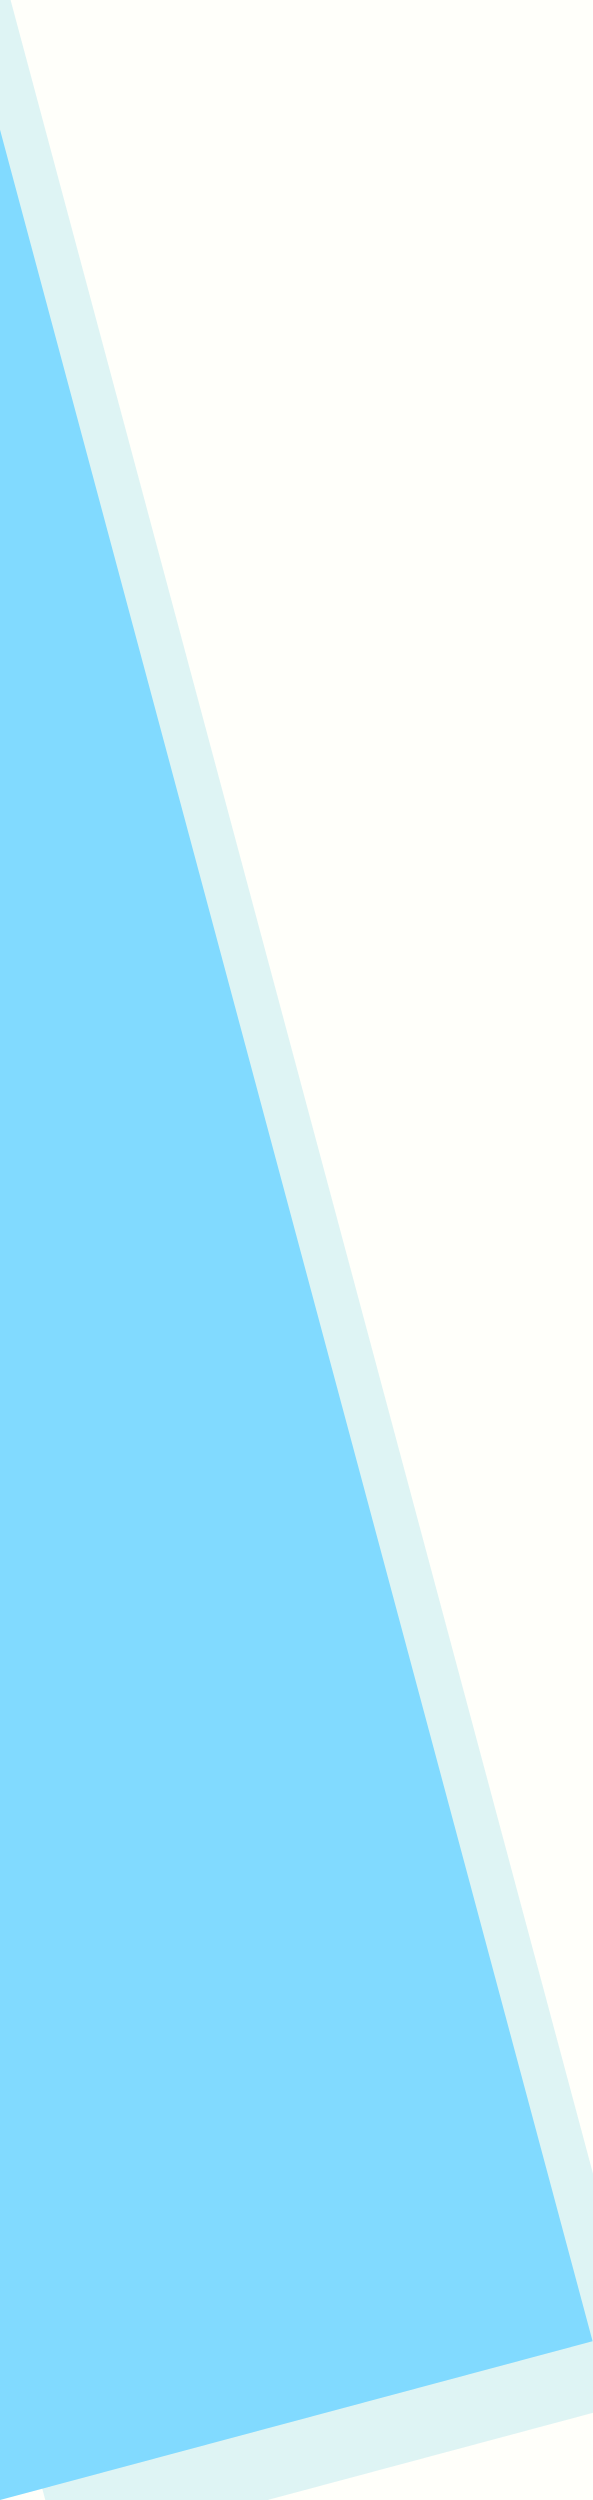
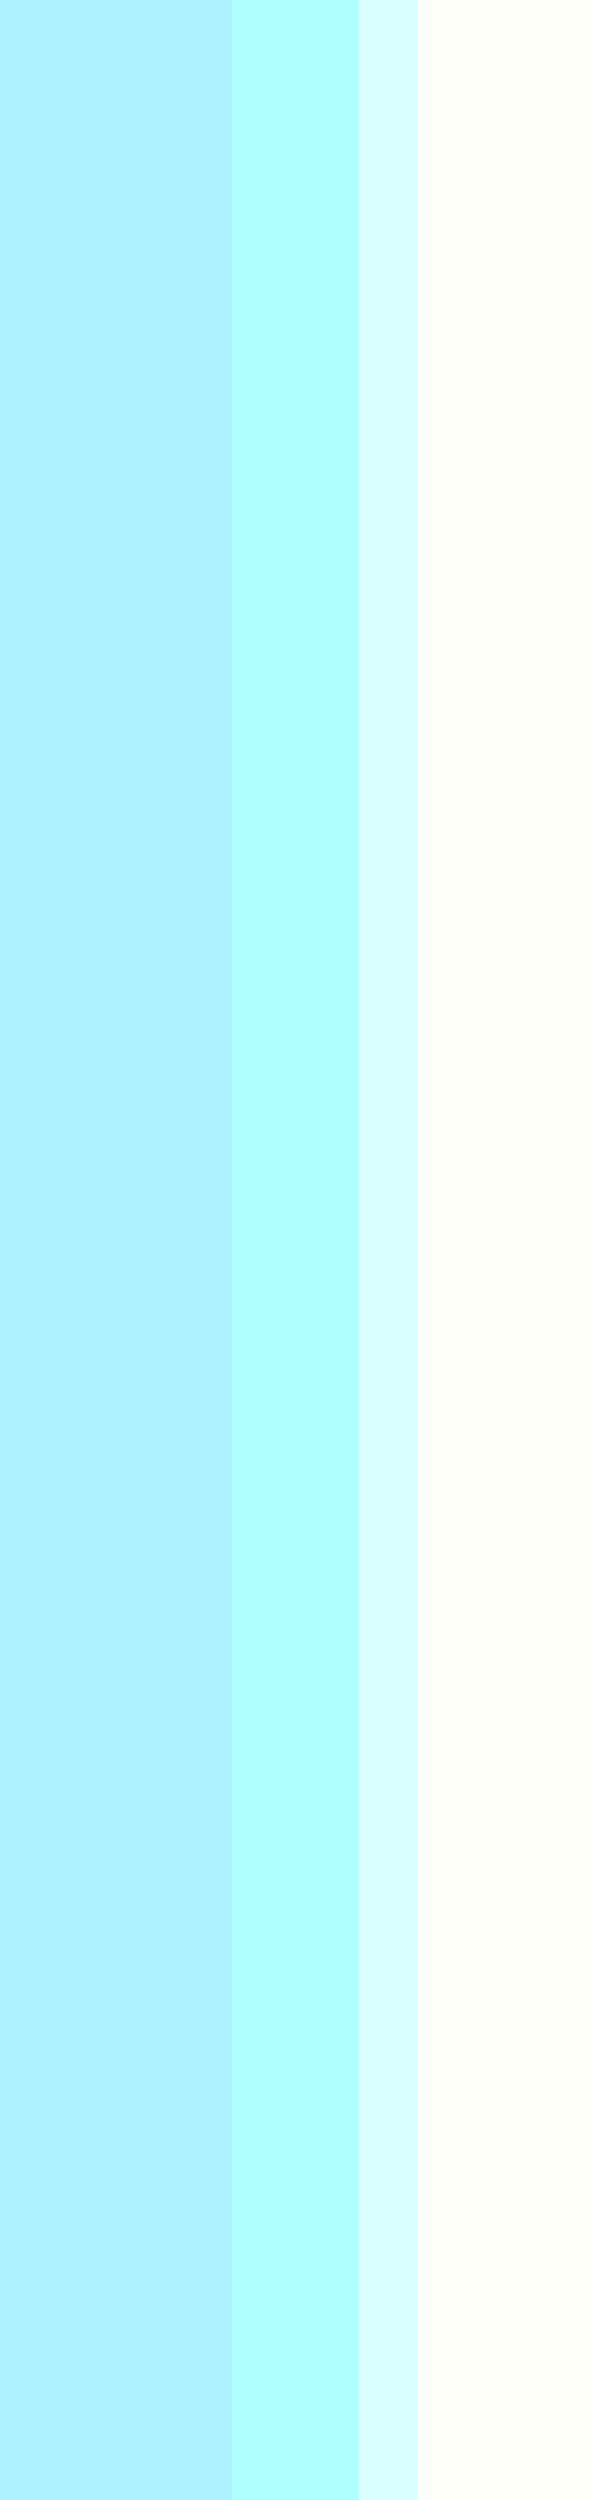
<svg xmlns="http://www.w3.org/2000/svg" width="256" height="1080" viewBox="0 0 67.733 285.75" version="1.1" id="svg8">
  <defs id="defs2" />
  <g id="layer1">
    <rect style="font-variation-settings:normal;opacity:1;vector-effect:none;fill:#fffffa;fill-opacity:1;fill-rule:evenodd;stroke:none;stroke-width:1;stroke-linecap:round;stroke-linejoin:round;stroke-miterlimit:4;stroke-dasharray:none;stroke-dashoffset:0;stroke-opacity:1;paint-order:markers stroke fill;stop-color:#000000;stop-opacity:1" id="rect10" width="67.733" height="285.75" x="0" y="0" />
-     <rect style="font-variation-settings:normal;opacity:1;vector-effect:none;fill:#d8f2f3;fill-opacity:0.833;fill-rule:evenodd;stroke:none;stroke-width:1.035;stroke-linecap:round;stroke-linejoin:round;stroke-miterlimit:4;stroke-dasharray:none;stroke-dashoffset:0;stroke-opacity:1;paint-order:markers stroke fill;stop-color:#000000;stop-opacity:1" id="rect843" width="70.123" height="295.83" x="-68.956" y="-11.903" transform="rotate(-15)" />
+     <rect style="font-variation-settings:normal;opacity:1;vector-effect:none;fill:#d8ffff;fill-opacity:0.944;fill-rule:evenodd;stroke:none;stroke-width:1.035;stroke-linecap:round;stroke-linejoin:round;stroke-miterlimit:4;stroke-dasharray:none;stroke-dashoffset:0;stroke-opacity:1;paint-order:markers stroke fill;stop-color:#000000;stop-opacity:1" id="rect843" width="70.123" height="295.83" x="-22.358" y="-10.08" />
+     <rect y="-10.08" x="-29.181" height="295.83" width="70.123" id="rect843-5" style="font-variation-settings:normal;opacity:1;vector-effect:none;fill:#b0ffff;fill-opacity:1;fill-rule:evenodd;stroke:none;stroke-width:1.035;stroke-linecap:round;stroke-linejoin:round;stroke-miterlimit:4;stroke-dasharray:none;stroke-dashoffset:0;stroke-opacity:1;paint-order:markers stroke fill;stop-color:#000000;stop-opacity:1" />
  </g>
  <g style="display:none" id="layer2">
    <path d="m 67.733,-142.875 -112,-193.99 224,-1e-5 z" id="path845" style="opacity:0.997;fill:#a5d7fa;fill-opacity:1;stroke:none;stroke-width:0.239;stroke-linecap:square;stroke-linejoin:bevel;paint-order:markers fill stroke" transform="scale(1,-1)" />
    <path transform="scale(1,-1)" style="opacity:0.997;fill:#c8f8ff;fill-opacity:1;stroke:none;stroke-width:0.217;stroke-linecap:square;stroke-linejoin:bevel;paint-order:markers fill stroke" id="path851" d="m 67.733,-161.206 -101.417,-175.659 202.834,-10e-6 z" />
    <path style="opacity:0.997;fill:#a5d7fa;fill-opacity:1;stroke:none;stroke-width:0.239;stroke-linecap:square;stroke-linejoin:bevel;paint-order:markers fill stroke" id="path845-3" d="M 5.197938e-6,142.875 -112,-51.115 l 224,-6e-6 z" />
    <path d="M 4.8704894e-6,124.544 -101.417,-51.115 l 202.834,-5e-6 z" id="path851-6" style="opacity:0.997;fill:#c8f8ff;fill-opacity:1;stroke:none;stroke-width:0.217;stroke-linecap:square;stroke-linejoin:bevel;paint-order:markers fill stroke" />
  </g>
  <g id="layer3">
-     <rect transform="rotate(-15)" y="-19.817" x="-73.958" height="295.83" width="70.123" id="rect841" style="font-variation-settings:normal;opacity:1;vector-effect:none;fill:#81daff;fill-opacity:1;fill-rule:evenodd;stroke:none;stroke-width:1.035;stroke-linecap:round;stroke-linejoin:round;stroke-miterlimit:4;stroke-dasharray:none;stroke-dashoffset:0;stroke-opacity:1;paint-order:markers stroke fill;stop-color:#000000;stop-opacity:1" />
+     <rect y="-10.08" x="-43.614" height="295.83" width="70.123" id="rect841" style="font-variation-settings:normal;opacity:1;vector-effect:none;fill:#aff0ff;fill-opacity:0.848;fill-rule:evenodd;stroke:none;stroke-width:1.035;stroke-linecap:round;stroke-linejoin:round;stroke-miterlimit:4;stroke-dasharray:none;stroke-dashoffset:0;stroke-opacity:1;paint-order:markers stroke fill;stop-color:#000000;stop-opacity:1" />
  </g>
</svg>
